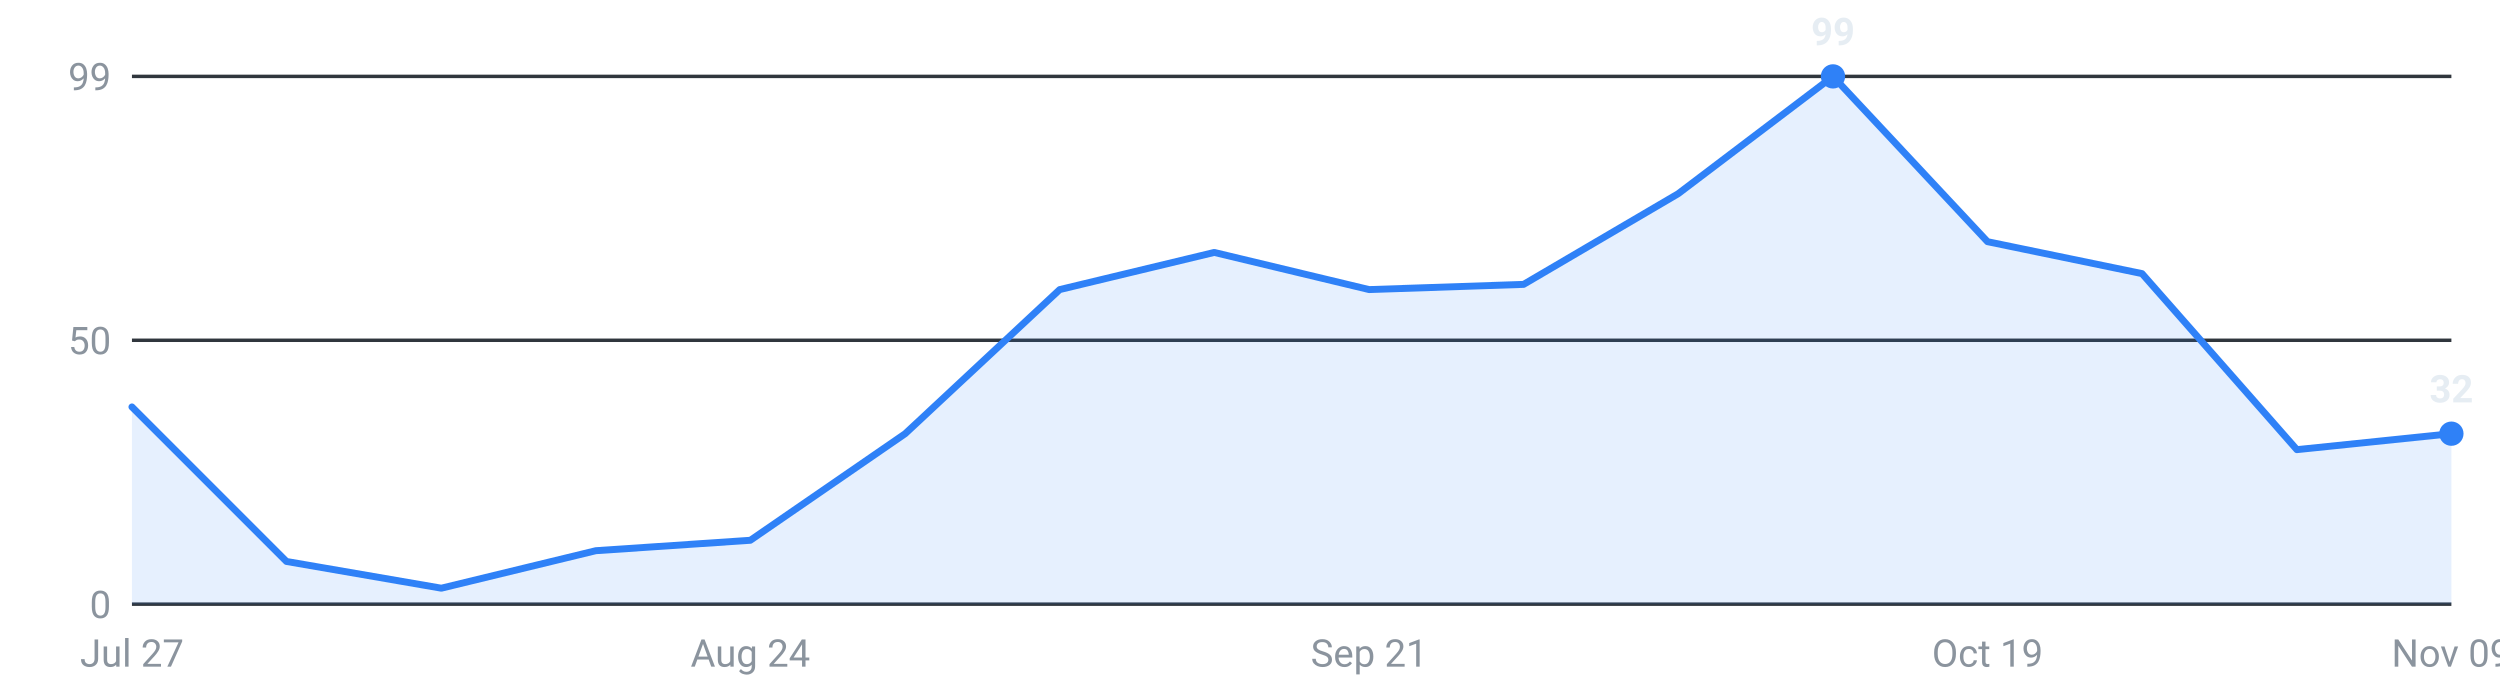
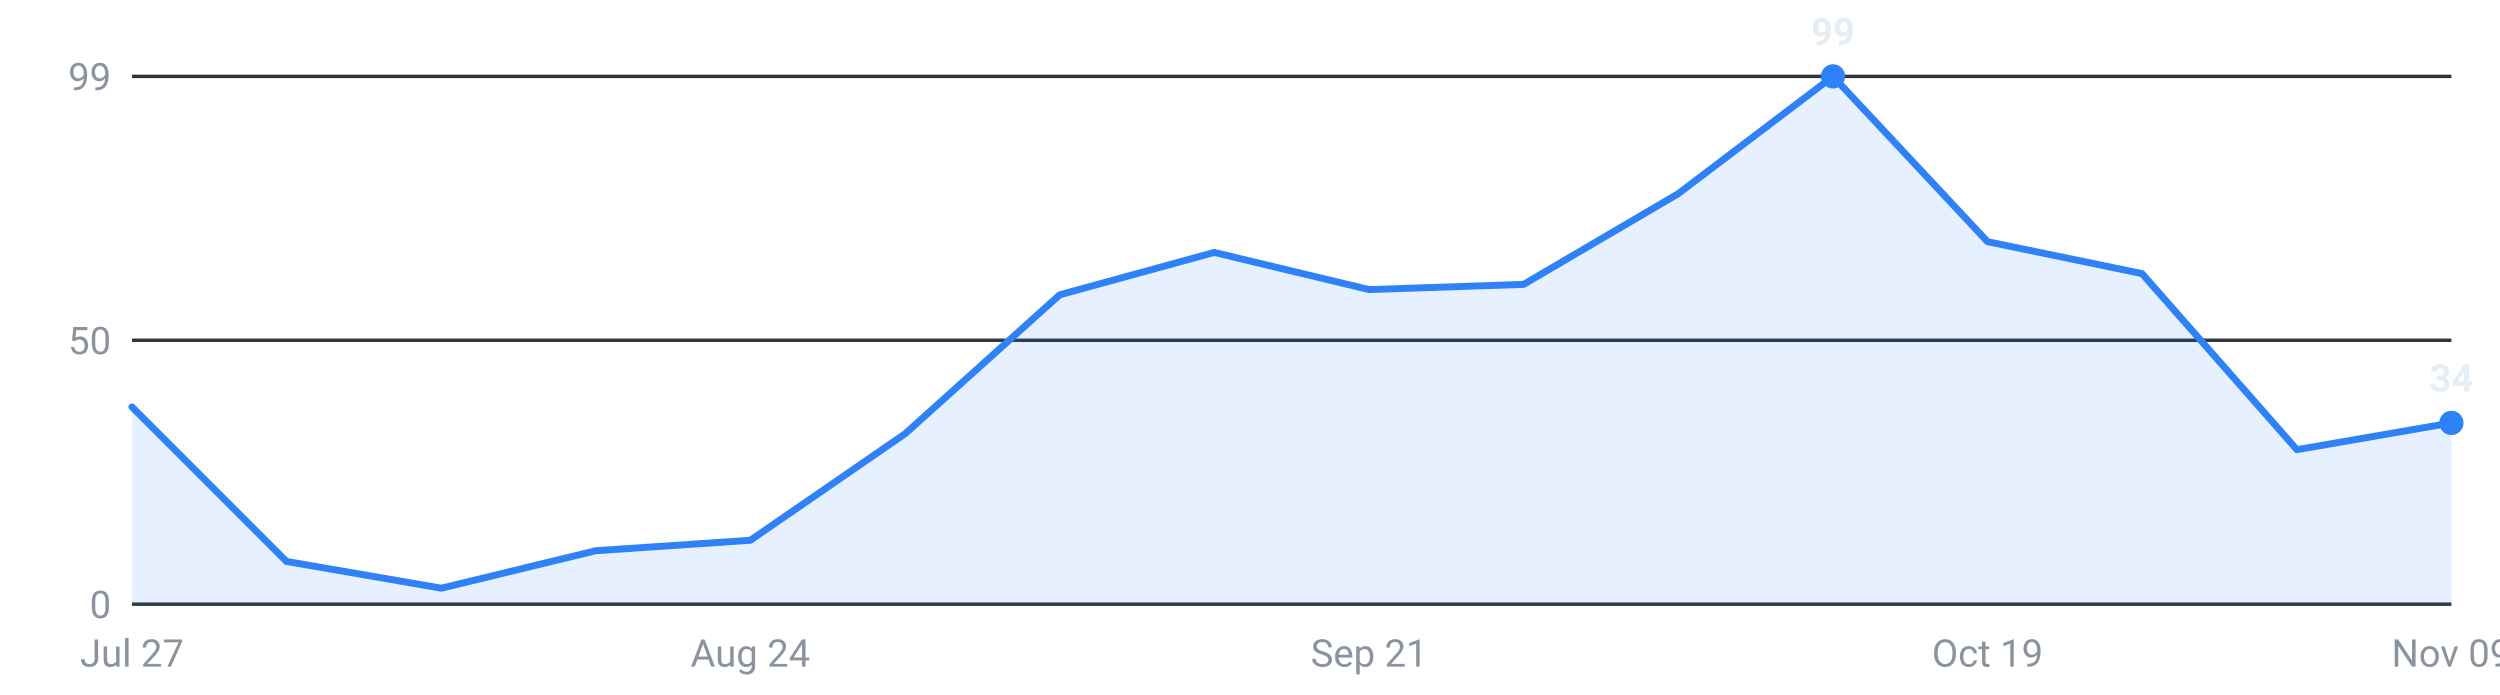
<svg xmlns="http://www.w3.org/2000/svg" viewBox="0 0 720 200" width="720" height="200" role="img" aria-label="Internships posted per week, last 16 weeks">
  <g font-family="-apple-system,Segoe UI,Roboto,sans-serif" font-size="11">
    <line x1="38" y1="174.0" x2="706" y2="174.0" stroke="#30363d" stroke-width="1" />
    <text x="32" y="178.0" text-anchor="end" fill="#8b949e">0</text>
    <line x1="38" y1="98.0" x2="706" y2="98.0" stroke="#30363d" stroke-width="1" />
    <text x="32" y="102.0" text-anchor="end" fill="#8b949e">50</text>
    <line x1="38" y1="22.0" x2="706" y2="22.0" stroke="#30363d" stroke-width="1" />
    <text x="32" y="26.0" text-anchor="end" fill="#8b949e">99</text>
-     <path d="M38.0,174 L38.0,117.2 L82.5,161.7 L127.1,169.4 L171.6,158.6 L216.1,155.6 L260.7,124.9 L305.2,83.4 L349.7,72.7 L394.3,83.4 L438.8,81.9 L483.3,55.8 L527.9,22.0 L572.4,69.6 L616.9,78.8 L661.5,129.5 L706.0,124.9 L706.0,174 Z" fill="#2f81f7" fill-opacity="0.12" />
-     <polyline points="38.0,117.2 82.5,161.7 127.1,169.4 171.6,158.6 216.1,155.6 260.7,124.9 305.2,83.4 349.7,72.7 394.3,83.4 438.8,81.9 483.3,55.8 527.9,22.0 572.4,69.6 616.9,78.8 661.5,129.5 706.0,124.9" fill="none" stroke="#2f81f7" stroke-width="2" stroke-linejoin="round" stroke-linecap="round" />
+     <path d="M38.0,174 L38.0,117.2 L82.5,161.7 L127.1,169.4 L171.6,158.6 L216.1,155.6 L260.7,124.9 L305.2,84.9 L349.7,72.7 L394.3,83.4 L438.8,81.9 L483.3,55.8 L527.9,22.0 L572.4,69.6 L616.9,78.8 L661.5,129.5 L706.0,121.8 L706.0,174 Z" fill="#2f81f7" fill-opacity="0.12" />
+     <polyline points="38.0,117.2 82.5,161.7 127.1,169.4 171.6,158.6 216.1,155.6 260.7,124.9 305.2,84.9 349.7,72.7 394.3,83.4 438.8,81.9 483.3,55.8 527.9,22.0 572.4,69.6 616.9,78.8 661.5,129.5 706.0,121.8" fill="none" stroke="#2f81f7" stroke-width="2" stroke-linejoin="round" stroke-linecap="round" />
    <circle cx="527.9" cy="22.0" r="3.5" fill="#2f81f7" />
    <text x="527.9" y="13.0" text-anchor="middle" fill="#e6edf3" font-weight="600">99</text>
-     <circle cx="706.0" cy="124.9" r="3.5" fill="#2f81f7" />
-     <text x="706.0" y="115.9" text-anchor="middle" fill="#e6edf3" font-weight="600">32</text>
+     <circle cx="706.0" cy="121.8" r="3.5" fill="#2f81f7" />
+     <text x="706.0" y="112.8" text-anchor="middle" fill="#e6edf3" font-weight="600">34</text>
    <text x="38.0" y="192" text-anchor="middle" fill="#8b949e">Jul 27</text>
    <text x="216.1" y="192" text-anchor="middle" fill="#8b949e">Aug 24</text>
    <text x="394.3" y="192" text-anchor="middle" fill="#8b949e">Sep 21</text>
    <text x="572.4" y="192" text-anchor="middle" fill="#8b949e">Oct 19</text>
    <text x="706.0" y="192" text-anchor="middle" fill="#8b949e">Nov 09</text>
  </g>
</svg>
